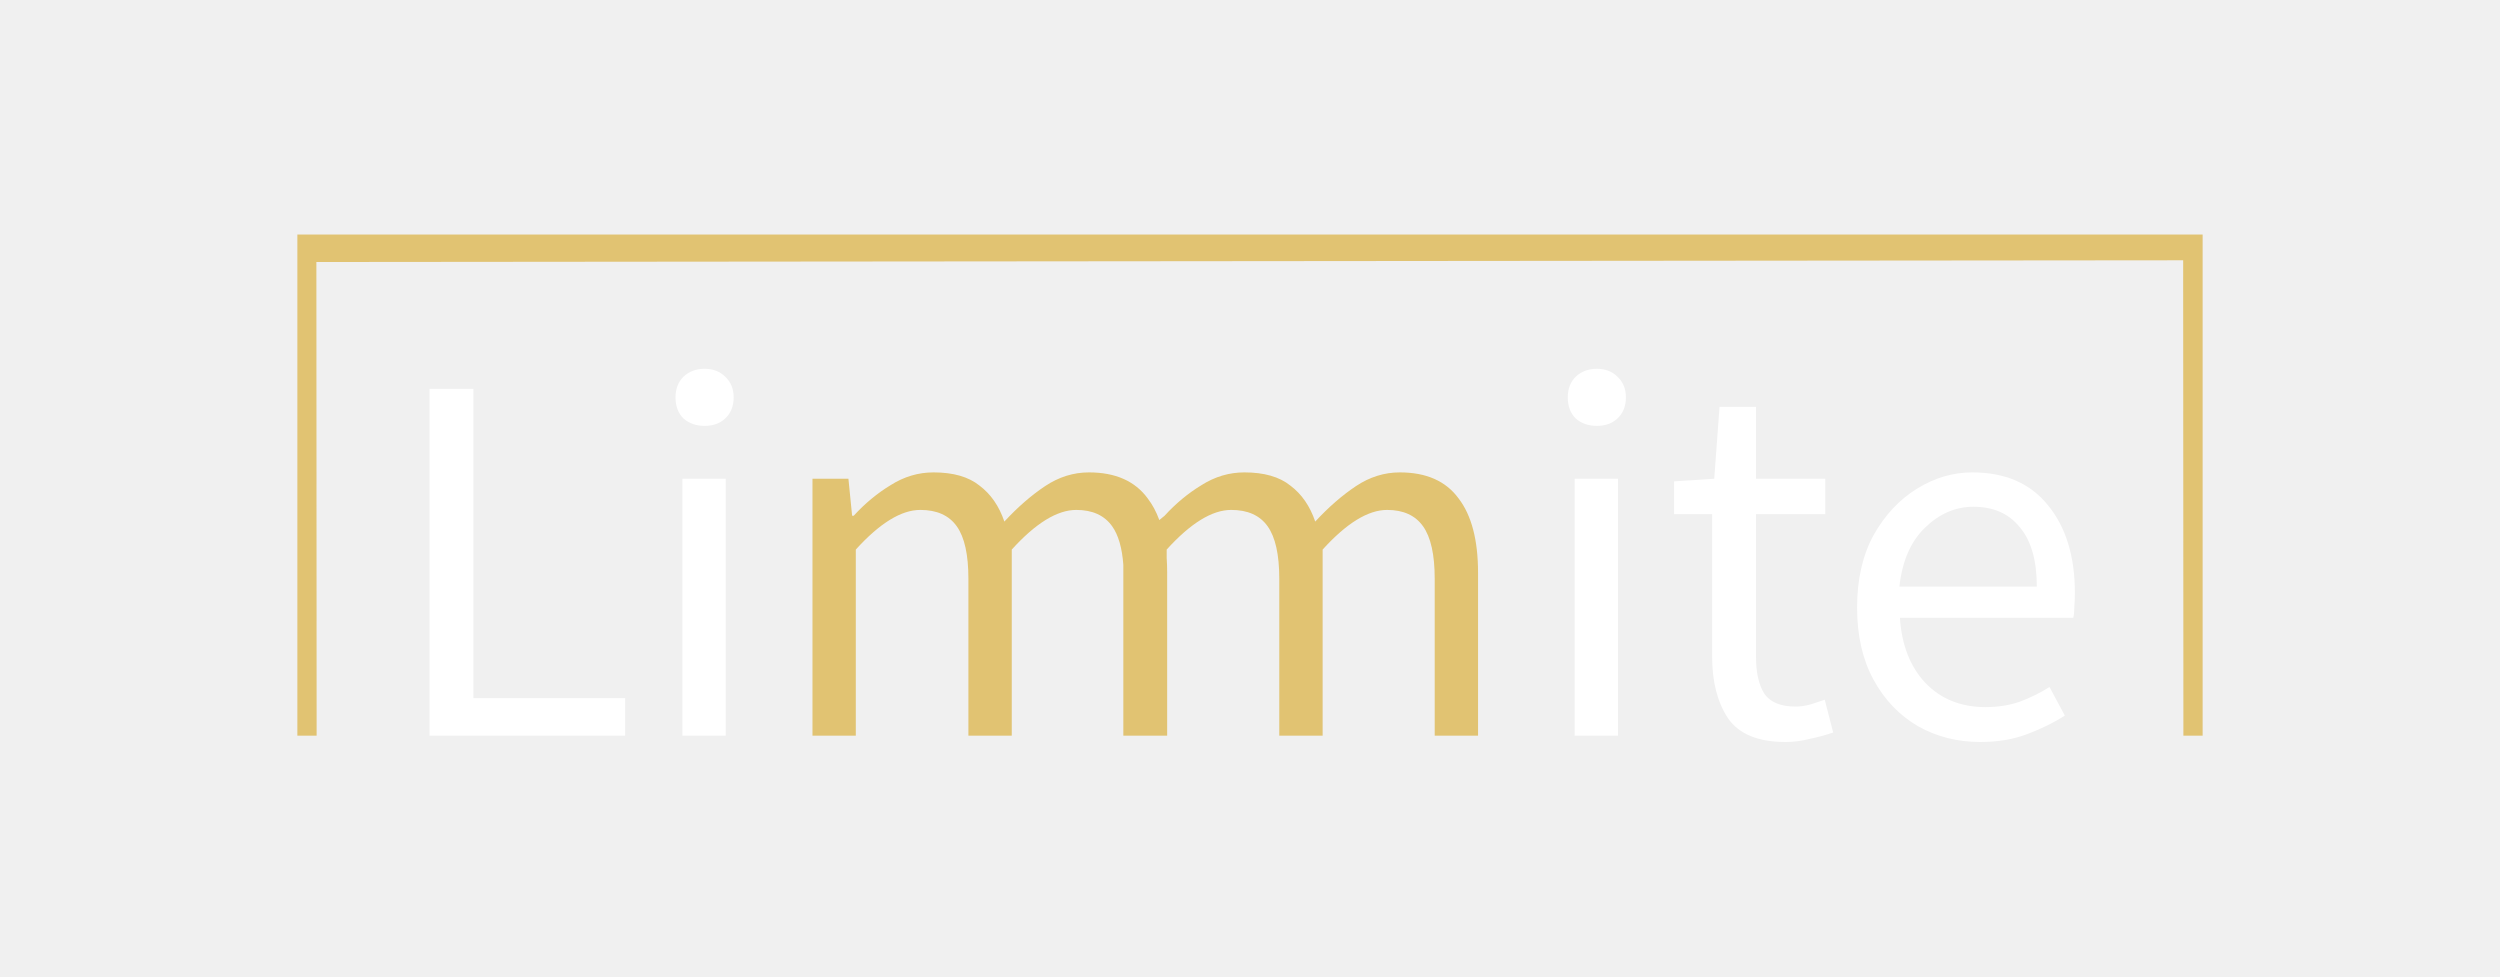
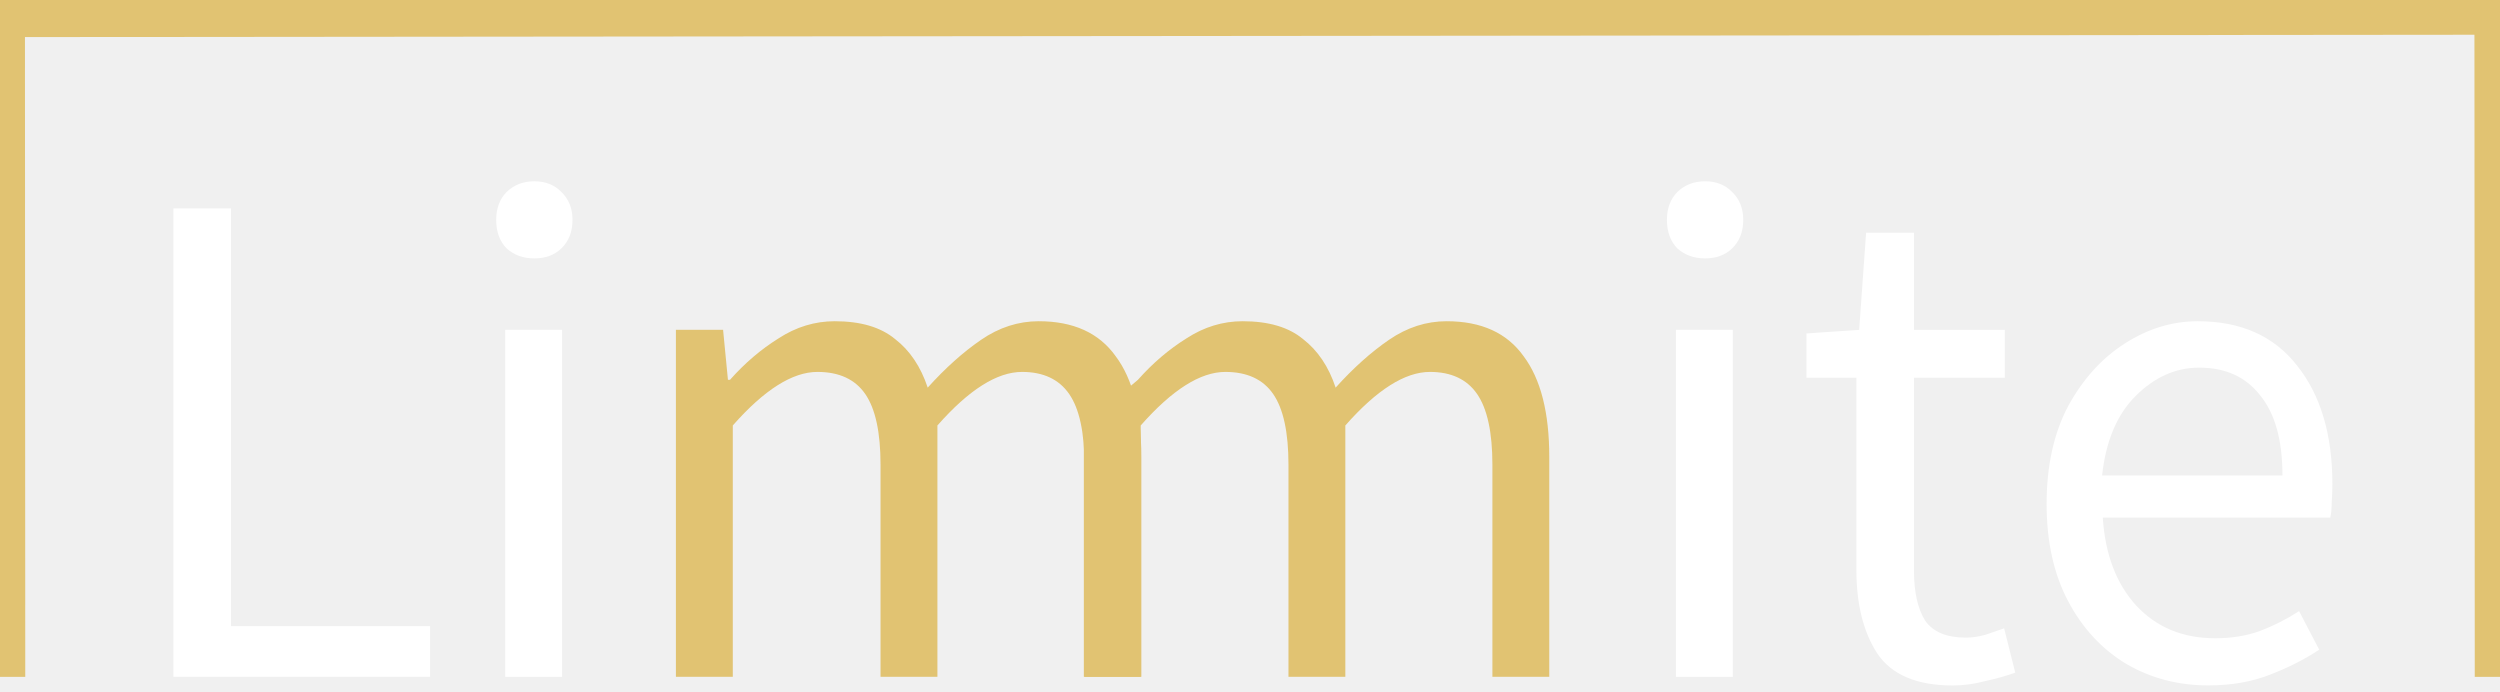
- <svg xmlns="http://www.w3.org/2000/svg" xml:space="preserve" width="90.311mm" height="35.278mm" version="1.1" style="shape-rendering:geometricPrecision; text-rendering:geometricPrecision; image-rendering:optimizeQuality; fill-rule:evenodd; clip-rule:evenodd" viewBox="0 0 431.517 168.561">
+ <svg xmlns="http://www.w3.org/2000/svg" width="206" height="57" viewBox="0 0 206 57" fill="none">
+   <g clip-path="url(#clip0_476_878)">
+     <path d="M181.958 56.477C179.481 56.477 177.233 55.888 175.214 54.711C173.194 53.495 171.594 51.769 170.412 49.533C169.231 47.298 168.641 44.63 168.641 41.532C168.641 38.393 169.231 35.706 170.412 33.471C171.632 31.235 173.194 29.509 175.099 28.293C177.004 27.077 179.005 26.469 181.101 26.469C184.644 26.469 187.369 27.685 189.274 30.117C191.217 32.549 192.189 35.804 192.189 39.884C192.189 40.394 192.17 40.904 192.132 41.414C192.132 41.885 192.094 42.296 192.017 42.649H173.27C173.461 45.67 174.375 48.082 176.014 49.887C177.69 51.691 179.862 52.593 182.53 52.593C183.863 52.593 185.083 52.397 186.188 52.005C187.331 51.573 188.417 51.024 189.445 50.357L191.103 53.535C189.922 54.319 188.569 55.005 187.045 55.594C185.559 56.182 183.863 56.477 181.958 56.477ZM173.213 39.178H188.074C188.074 36.275 187.464 34.079 186.245 32.588C185.063 31.058 183.387 30.293 181.215 30.293C179.272 30.293 177.519 31.078 175.957 32.647C174.432 34.177 173.518 36.354 173.213 39.178Z" fill="white" />
+     <path d="M160.911 56.483C157.939 56.483 155.863 55.601 154.681 53.836C153.538 52.071 152.967 49.776 152.967 46.952V31.124H148.852V27.476L153.195 27.182L153.767 19.18H157.711V27.182H165.198V31.124H157.711V47.01C157.711 48.776 158.016 50.148 158.625 51.129C159.273 52.071 160.397 52.541 161.997 52.541C162.493 52.541 163.026 52.463 163.598 52.306C164.169 52.11 164.684 51.933 165.141 51.776L166.056 55.424C165.293 55.699 164.455 55.934 163.541 56.13C162.664 56.366 161.788 56.483 160.911 56.483Z" fill="white" />
+     <path d="M138.098 55.772V27.176H142.785V55.772H138.098ZM140.499 21.292C139.585 21.292 138.822 21.017 138.213 20.468C137.641 19.88 137.355 19.095 137.355 18.115C137.355 17.173 137.641 16.409 138.213 15.82C138.822 15.232 139.585 14.938 140.499 14.938C141.414 14.938 142.157 15.232 142.728 15.82C143.338 16.409 143.643 17.173 143.643 18.115C143.643 19.095 143.338 19.88 142.728 20.468C142.157 21.017 141.414 21.292 140.499 21.292Z" fill="white" />
+     <path fill-rule="evenodd" clip-rule="evenodd" d="M89.309 35.059V55.77H93.995V35.059C96.587 32.117 98.911 30.646 100.968 30.646C102.759 30.646 104.074 31.254 104.912 32.47C105.75 33.686 106.17 35.628 106.17 38.295V55.77H110.856V35.059C113.448 32.117 115.772 30.646 117.829 30.646C119.582 30.646 120.878 31.254 121.716 32.47C122.554 33.686 122.974 35.628 122.974 38.295V55.77H127.66V37.648C127.66 34 126.955 31.235 125.546 29.352C124.174 27.43 122.059 26.469 119.201 26.469C117.525 26.469 115.943 26.979 114.457 27.999C112.971 29.018 111.504 30.332 110.056 31.941C109.485 30.215 108.589 28.881 107.37 27.94C106.189 26.959 104.531 26.469 102.397 26.469C100.759 26.469 99.216 26.939 97.768 27.881C96.32 28.783 94.986 29.921 93.767 31.294L89.309 35.059Z" fill="#E1C372" />
+     <path d="M55.695 55.77V27.175H59.582L59.982 31.294H60.154C61.373 29.921 62.706 28.783 64.154 27.881C65.602 26.939 67.146 26.469 68.784 26.469C70.918 26.469 72.576 26.959 73.757 27.94C74.976 28.881 75.871 30.215 76.443 31.941C77.891 30.332 79.358 29.018 80.844 27.999C82.33 26.979 83.911 26.469 85.588 26.469C88.446 26.469 90.561 27.43 91.932 29.352C93.342 31.235 94.047 34 94.047 37.648V55.77H89.36V38.295C89.36 35.628 88.941 33.686 88.103 32.47C87.265 31.254 85.969 30.646 84.216 30.646C82.159 30.646 79.834 32.117 77.243 35.059V55.77H72.556V38.295C72.556 35.628 72.137 33.686 71.299 32.47C70.461 31.254 69.146 30.646 67.355 30.646C65.298 30.646 62.973 32.117 60.382 35.059V55.77H55.695Z" fill="#E1C372" />
+     <path d="M41.63 55.772V27.176H46.316V55.772H41.63ZM44.03 21.292C43.116 21.292 42.354 21.017 41.744 20.468C41.172 19.88 40.887 19.095 40.887 18.115C40.887 17.173 41.172 16.409 41.744 15.82C42.354 15.232 43.116 14.938 44.03 14.938C44.945 14.938 45.688 15.232 46.259 15.82C46.869 16.409 47.174 17.173 47.174 18.115C47.174 19.095 46.869 19.88 46.259 20.468C45.688 21.017 44.945 21.292 44.03 21.292Z" fill="white" />
+     <path d="M14.289 55.77V17.172H19.033V51.593H35.437V55.77H14.289Z" fill="white" />
+     <path d="M206 0H0V55.774H2.081V53.1L2.056 3.056L203.894 2.863L203.919 52.907V55.774H206V0Z" fill="#E1C372" />
+   </g>
  <defs>
-     <style type="text/css">
-    
-     .fil2 {fill:none}
-     .fil0 {fill:#E1C372;fill-rule:nonzero}
-     .fil1 {fill:white;fill-rule:nonzero}
-    
-   </style>
+     <clipPath id="clip0_476_878">
+       <rect width="206" height="57" fill="white" />
+     </clipPath>
  </defs>
-   <g id="__x0023_Layer_x0020_1">
-     <g id="_2016754990304">
-       <g>
-         <path class="fil0" d="M140.239 126.978l0 -44.345 6.205 0 0.639 6.387 0.274 0c1.947,-2.129 4.075,-3.893 6.387,-5.292 2.311,-1.46 4.775,-2.19 7.39,-2.19 3.407,0 6.052,0.76 7.938,2.281 1.946,1.46 3.376,3.528 4.288,6.204 2.312,-2.494 4.653,-4.532 7.026,-6.113 2.372,-1.582 4.897,-2.372 7.573,-2.372 4.562,0 7.939,1.49 10.128,4.471 0.824,1.068 1.497,2.321 2.019,3.756l0.908 -0.745c1.947,-2.129 4.076,-3.893 6.387,-5.292 2.311,-1.46 4.775,-2.19 7.39,-2.19 3.407,0 6.053,0.76 7.939,2.281 1.947,1.46 3.376,3.528 4.288,6.204 2.312,-2.494 4.653,-4.532 7.026,-6.113 2.372,-1.582 4.897,-2.372 7.573,-2.372 4.562,0 7.938,1.49 10.128,4.471 2.251,2.92 3.377,7.208 3.377,12.866l0 28.103 -7.483 0 0 -27.1c0,-4.136 -0.669,-7.147 -2.007,-9.033 -1.338,-1.886 -3.407,-2.829 -6.205,-2.829 -3.285,0 -6.996,2.281 -11.132,6.843l0 32.118 -7.483 0 0 -27.1c0,-4.136 -0.669,-7.147 -2.007,-9.033 -1.338,-1.886 -3.437,-2.829 -6.296,-2.829 -3.285,0 -6.996,2.281 -11.132,6.843l0 1.432c0.056,0.827 0.085,1.688 0.085,2.584l0 28.103 -0.085 0 -7.397 0 -0.085 0 0 -29.504c-0.218,-2.92 -0.86,-5.13 -1.922,-6.628 -1.339,-1.886 -3.407,-2.829 -6.205,-2.829 -3.285,0 -6.996,2.281 -11.132,6.843l0 32.118 -7.483 0 0 -27.1c0,-4.136 -0.669,-7.147 -2.007,-9.033 -1.338,-1.886 -3.437,-2.829 -6.296,-2.829 -3.285,0 -6.996,2.281 -11.132,6.843l0 32.118 -7.483 0zm239.95 -86.492l-328.861 0 0 86.492 3.322 0 0 -4.147 -0.04 -77.606 322.218 -0.299 0.039 77.606 0 4.446 3.322 0 0 -86.492z" />
-         <path class="fil1" d="M74.14 126.978l0 -59.856 7.573 0 0 53.378 26.187 0 0 6.478 -33.76 0zm197.653 0l0 -44.345 7.482 0 0 44.345 -7.482 0zm3.832 -53.469c-1.46,0 -2.676,-0.426 -3.65,-1.277 -0.912,-0.913 -1.368,-2.129 -1.368,-3.65 0,-1.46 0.456,-2.646 1.368,-3.559 0.974,-0.912 2.19,-1.368 3.65,-1.368 1.46,0 2.647,0.456 3.558,1.368 0.974,0.913 1.46,2.099 1.46,3.559 0,1.521 -0.486,2.737 -1.46,3.65 -0.912,0.851 -2.098,1.277 -3.558,1.277zm32.583 54.564c-4.745,0 -8.06,-1.369 -9.946,-4.106 -1.825,-2.737 -2.738,-6.296 -2.738,-10.676l0 -24.545 -6.569 0 0 -5.657 6.934 -0.456 0.913 -12.409 6.296 0 0 12.409 11.953 0 0 6.113 -11.953 0 0 24.636c0,2.737 0.487,4.867 1.46,6.387 1.034,1.46 2.828,2.19 5.384,2.19 0.791,0 1.642,-0.122 2.554,-0.365 0.913,-0.304 1.734,-0.578 2.464,-0.821l1.459 5.658c-1.216,0.425 -2.554,0.79 -4.015,1.094 -1.399,0.365 -2.798,0.548 -4.197,0.548zm33.598 0c-3.953,0 -7.542,-0.913 -10.767,-2.737 -3.224,-1.886 -5.779,-4.563 -7.664,-8.03 -1.886,-3.467 -2.829,-7.603 -2.829,-12.409 0,-4.866 0.943,-9.033 2.829,-12.501 1.946,-3.467 4.44,-6.144 7.482,-8.029 3.042,-1.886 6.235,-2.829 9.58,-2.829 5.657,0 10.007,1.885 13.049,5.657 3.102,3.771 4.653,8.82 4.653,15.147 0,0.791 -0.031,1.582 -0.091,2.372 0,0.73 -0.061,1.369 -0.183,1.917l-29.928 0c0.304,4.684 1.764,8.425 4.379,11.223 2.677,2.798 6.144,4.197 10.402,4.197 2.13,0 4.076,-0.304 5.84,-0.912 1.825,-0.669 3.558,-1.521 5.201,-2.555l2.646 4.927c-1.885,1.217 -4.045,2.281 -6.478,3.193 -2.373,0.913 -5.079,1.369 -8.121,1.369zm-13.96 -26.826l23.723 0c0,-4.501 -0.972,-7.908 -2.919,-10.219 -1.886,-2.372 -4.562,-3.559 -8.03,-3.559 -3.102,0 -5.9,1.217 -8.394,3.65 -2.433,2.372 -3.893,5.748 -4.379,10.128zm-210.06 25.731l0 -44.345 7.482 0 0 44.345 -7.482 0zm3.832 -53.469c-1.46,0 -2.677,-0.426 -3.65,-1.277 -0.913,-0.913 -1.369,-2.129 -1.369,-3.65 0,-1.46 0.456,-2.646 1.369,-3.559 0.973,-0.912 2.19,-1.368 3.65,-1.368 1.46,0 2.646,0.456 3.559,1.368 0.973,0.913 1.46,2.099 1.46,3.559 0,1.521 -0.487,2.737 -1.46,3.65 -0.913,0.851 -2.099,1.277 -3.559,1.277z" />
-       </g>
-       <rect class="fil2" x="-0" y="-0" width="431.517" height="168.561" />
-     </g>
-   </g>
</svg>
